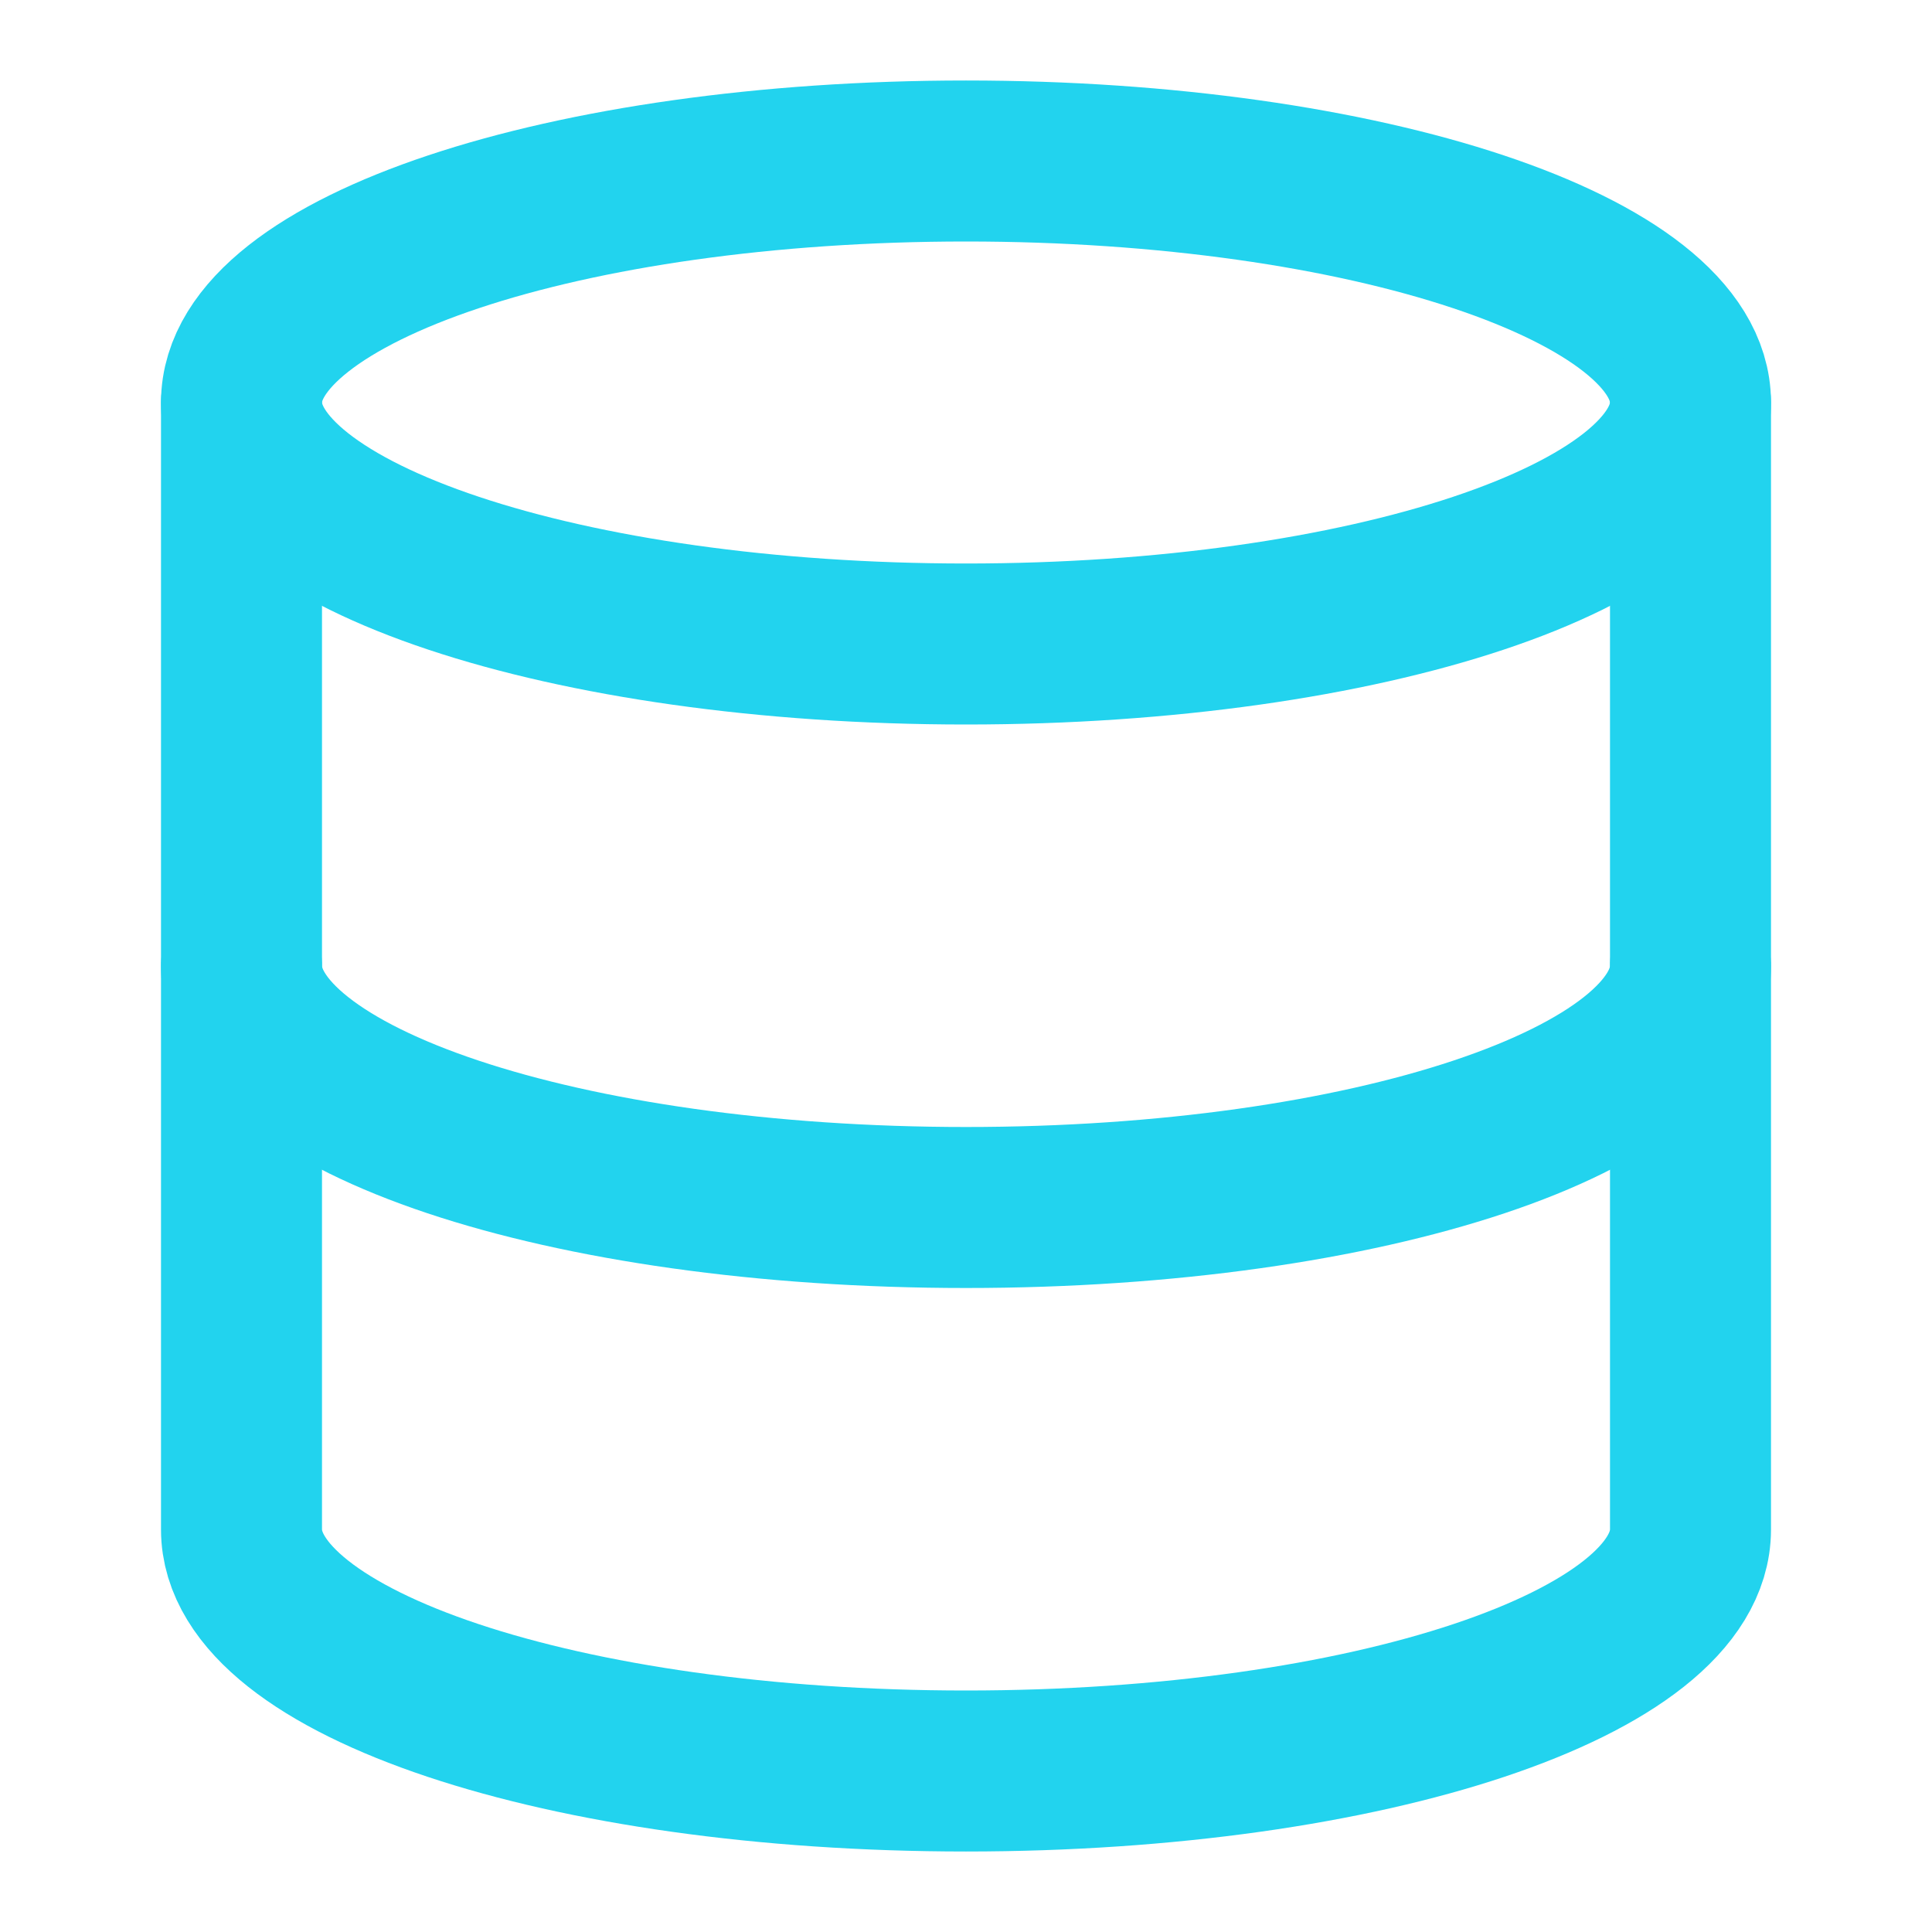
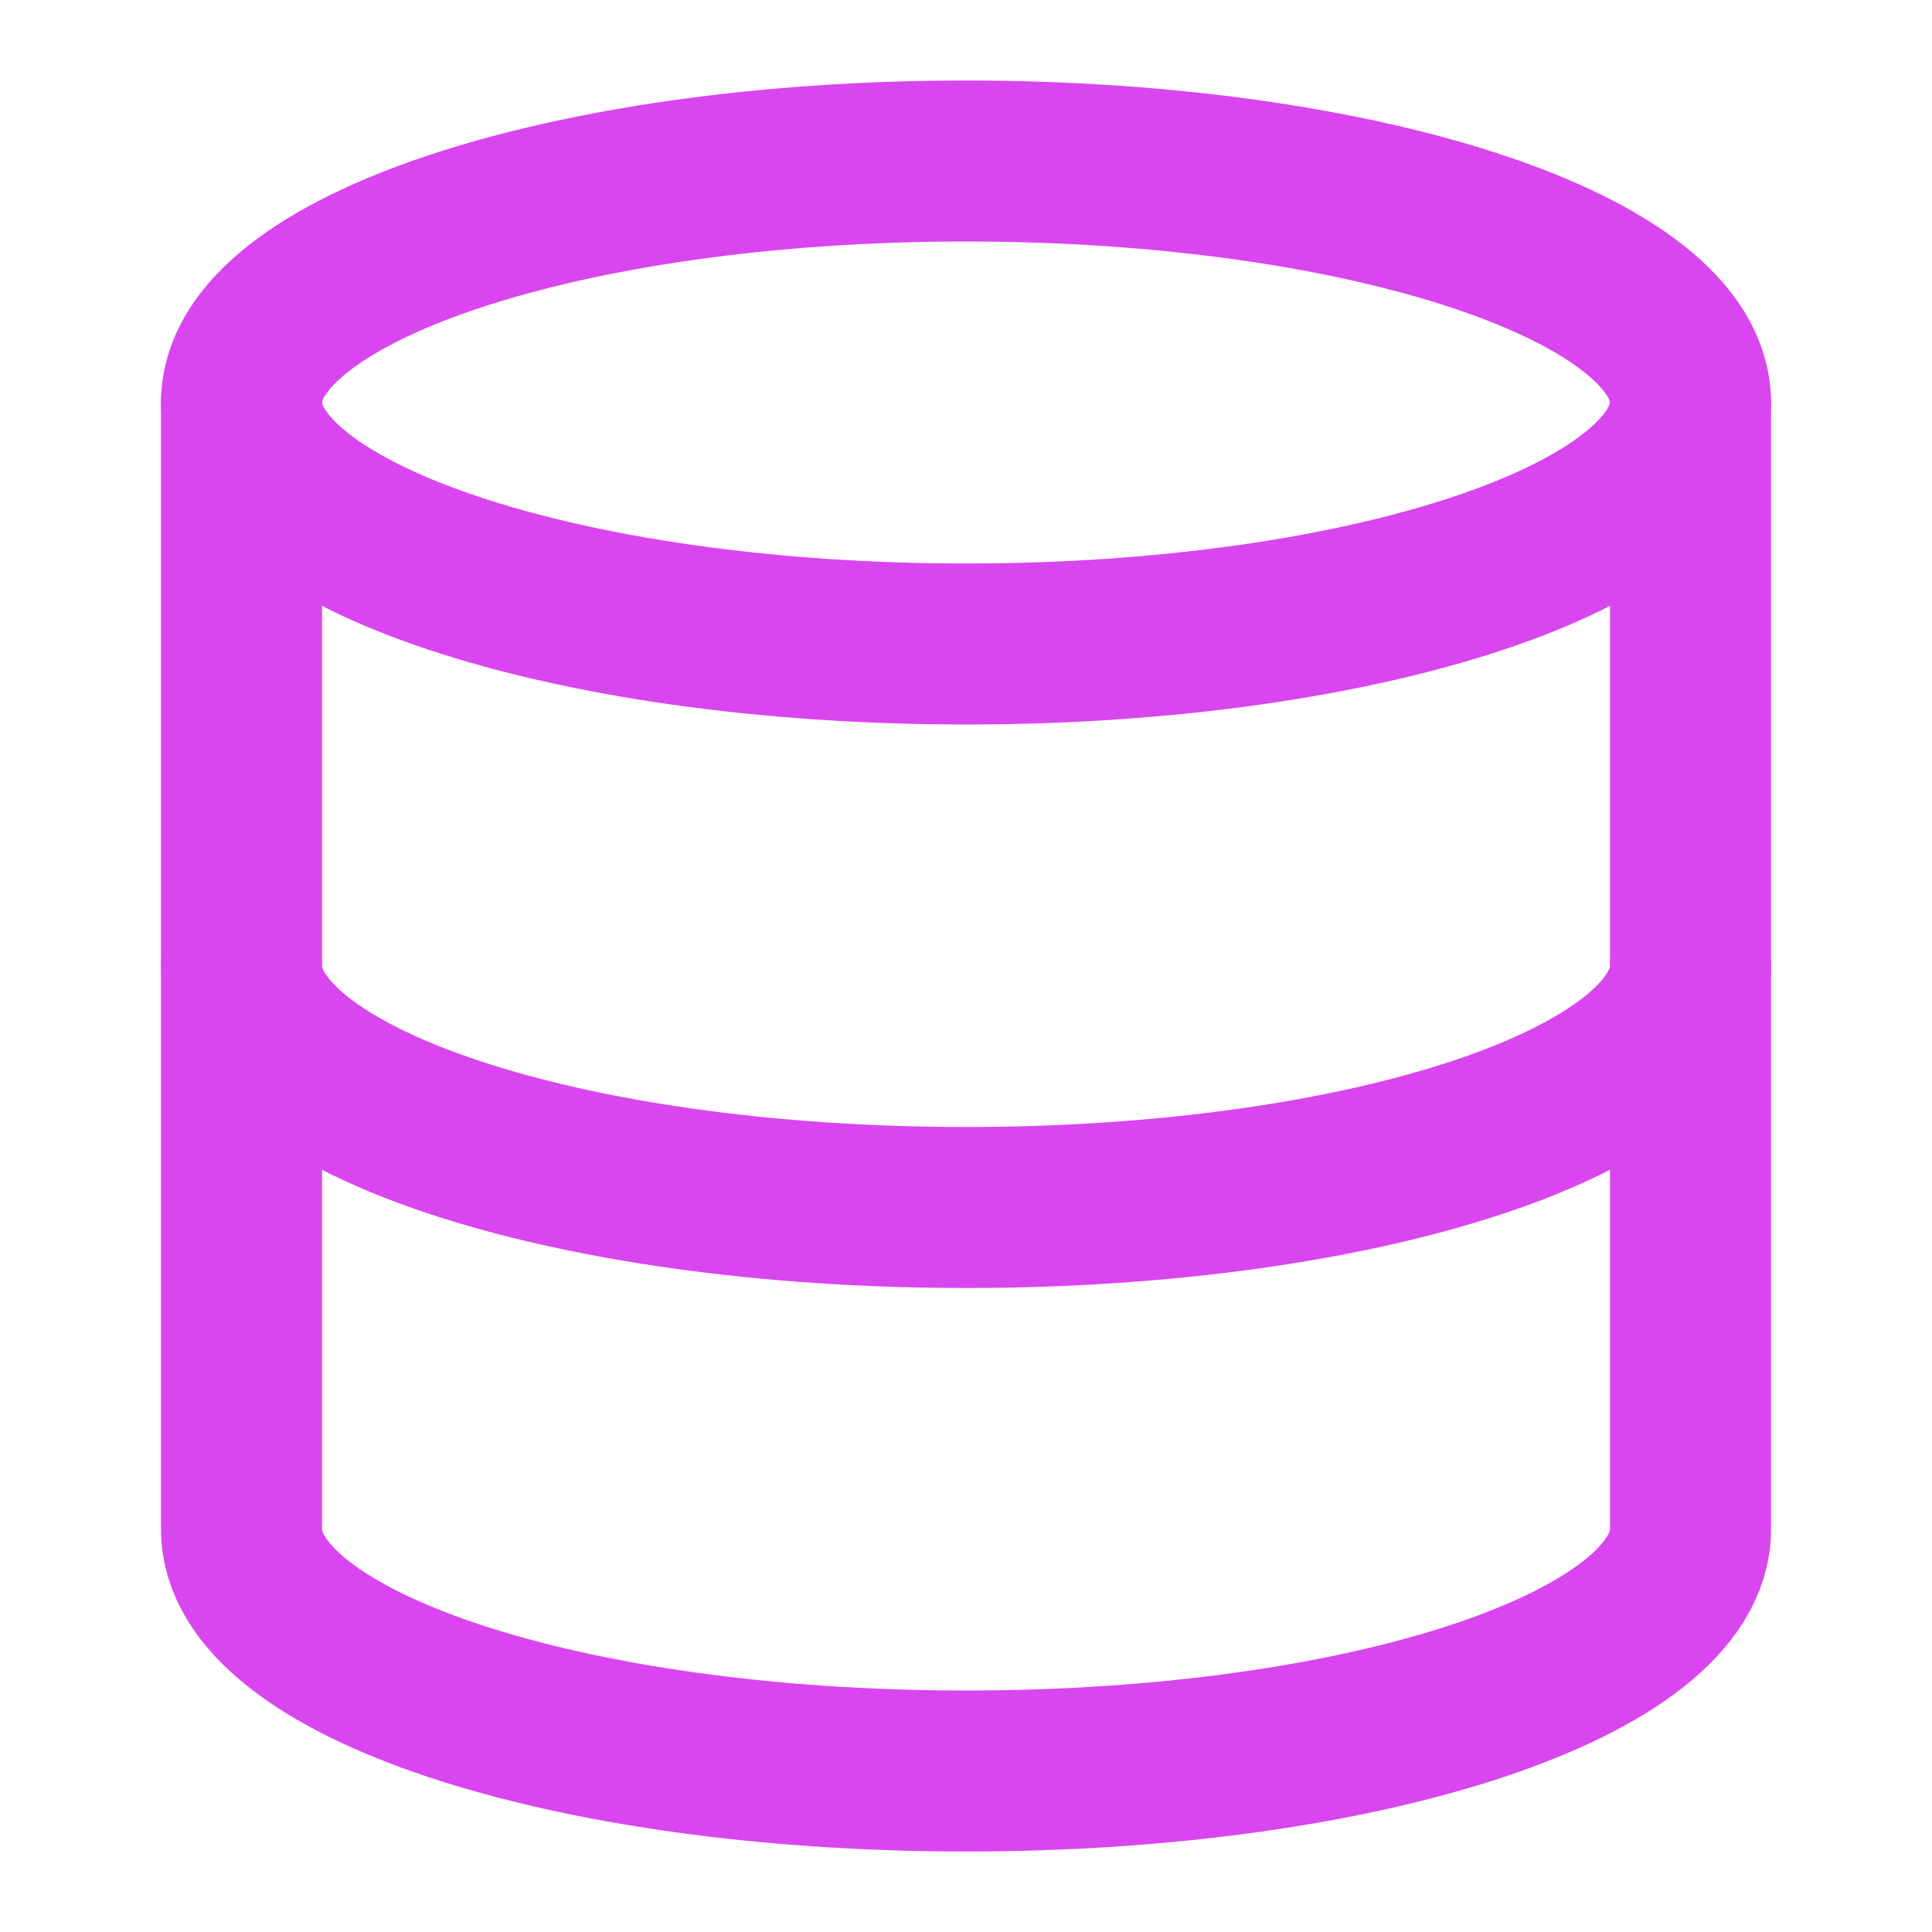
- <svg xmlns="http://www.w3.org/2000/svg" viewBox="0 0 24 24" fill="none" stroke="#22d3ee" stroke-width="2" stroke-linecap="round" stroke-linejoin="round">
+ <svg xmlns="http://www.w3.org/2000/svg" viewBox="0 0 24 24" fill="none" stroke="#d946ef" stroke-width="2" stroke-linecap="round" stroke-linejoin="round">
  <ellipse cx="12" cy="5" rx="9" ry="3" />
  <path d="M3 5v14c0 1.66 4 3 9 3s9-1.34 9-3V5" />
  <path d="M3 12c0 1.66 4 3 9 3s9-1.34 9-3" />
</svg>
